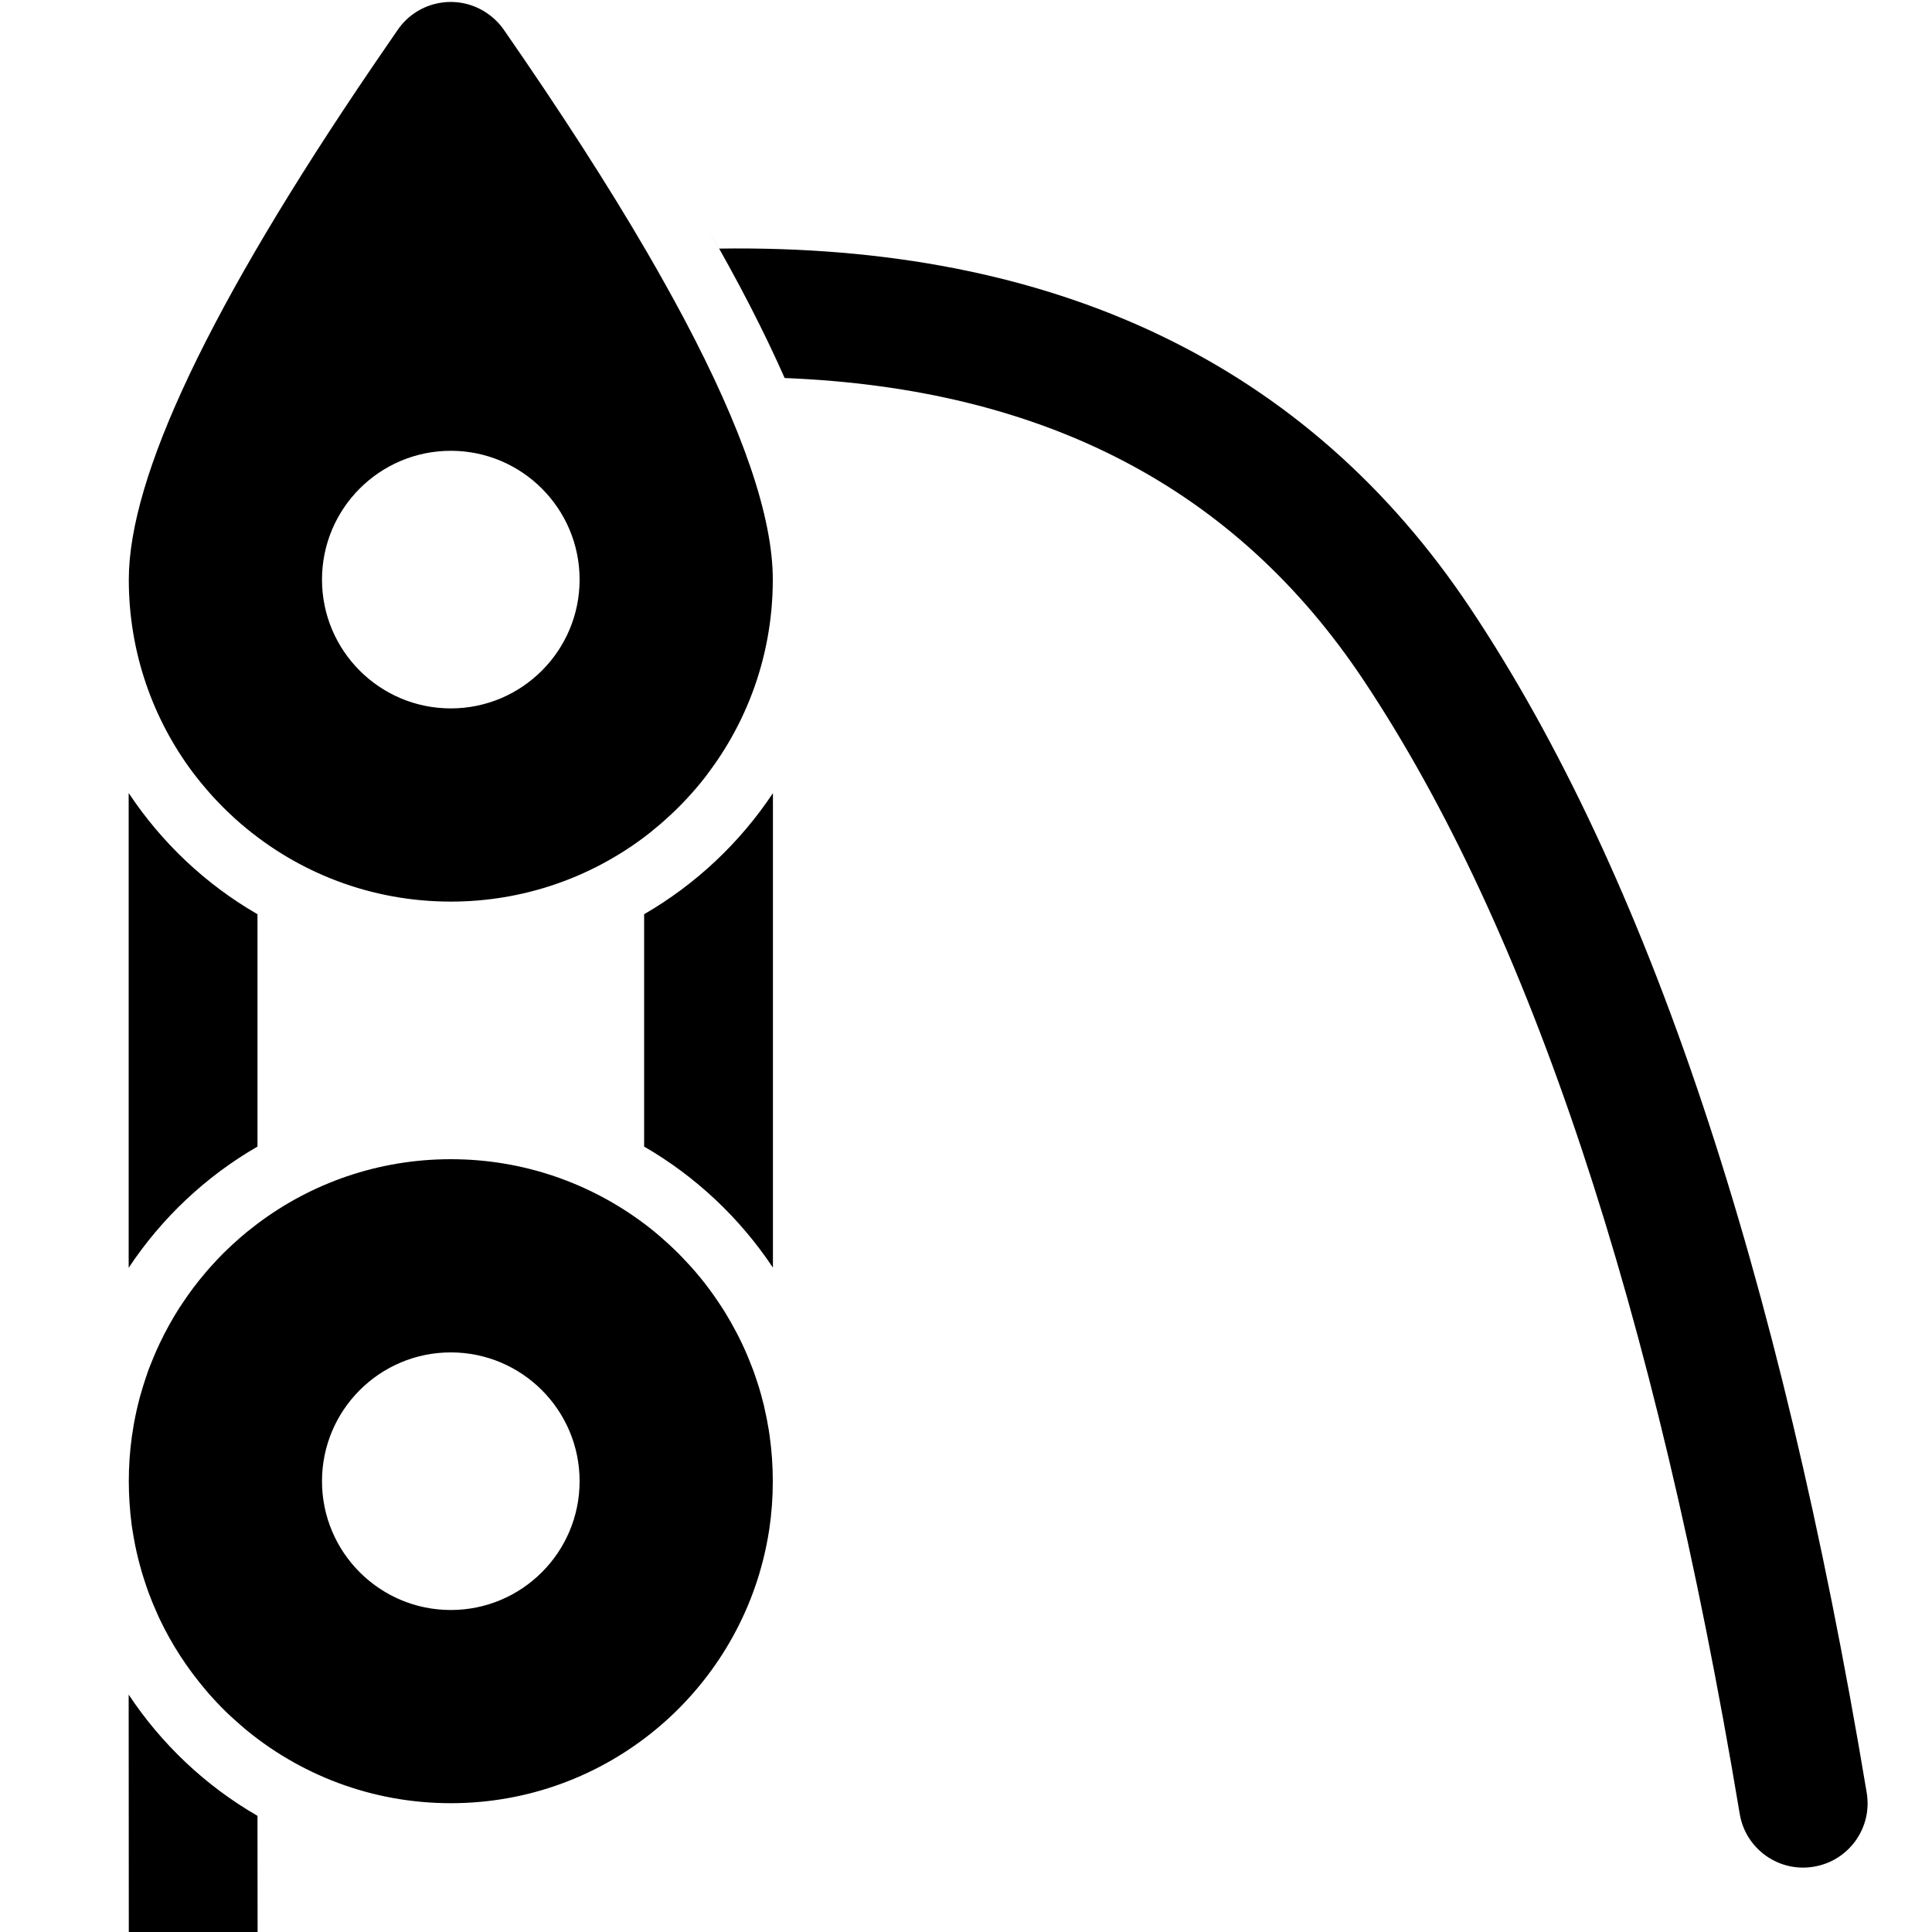
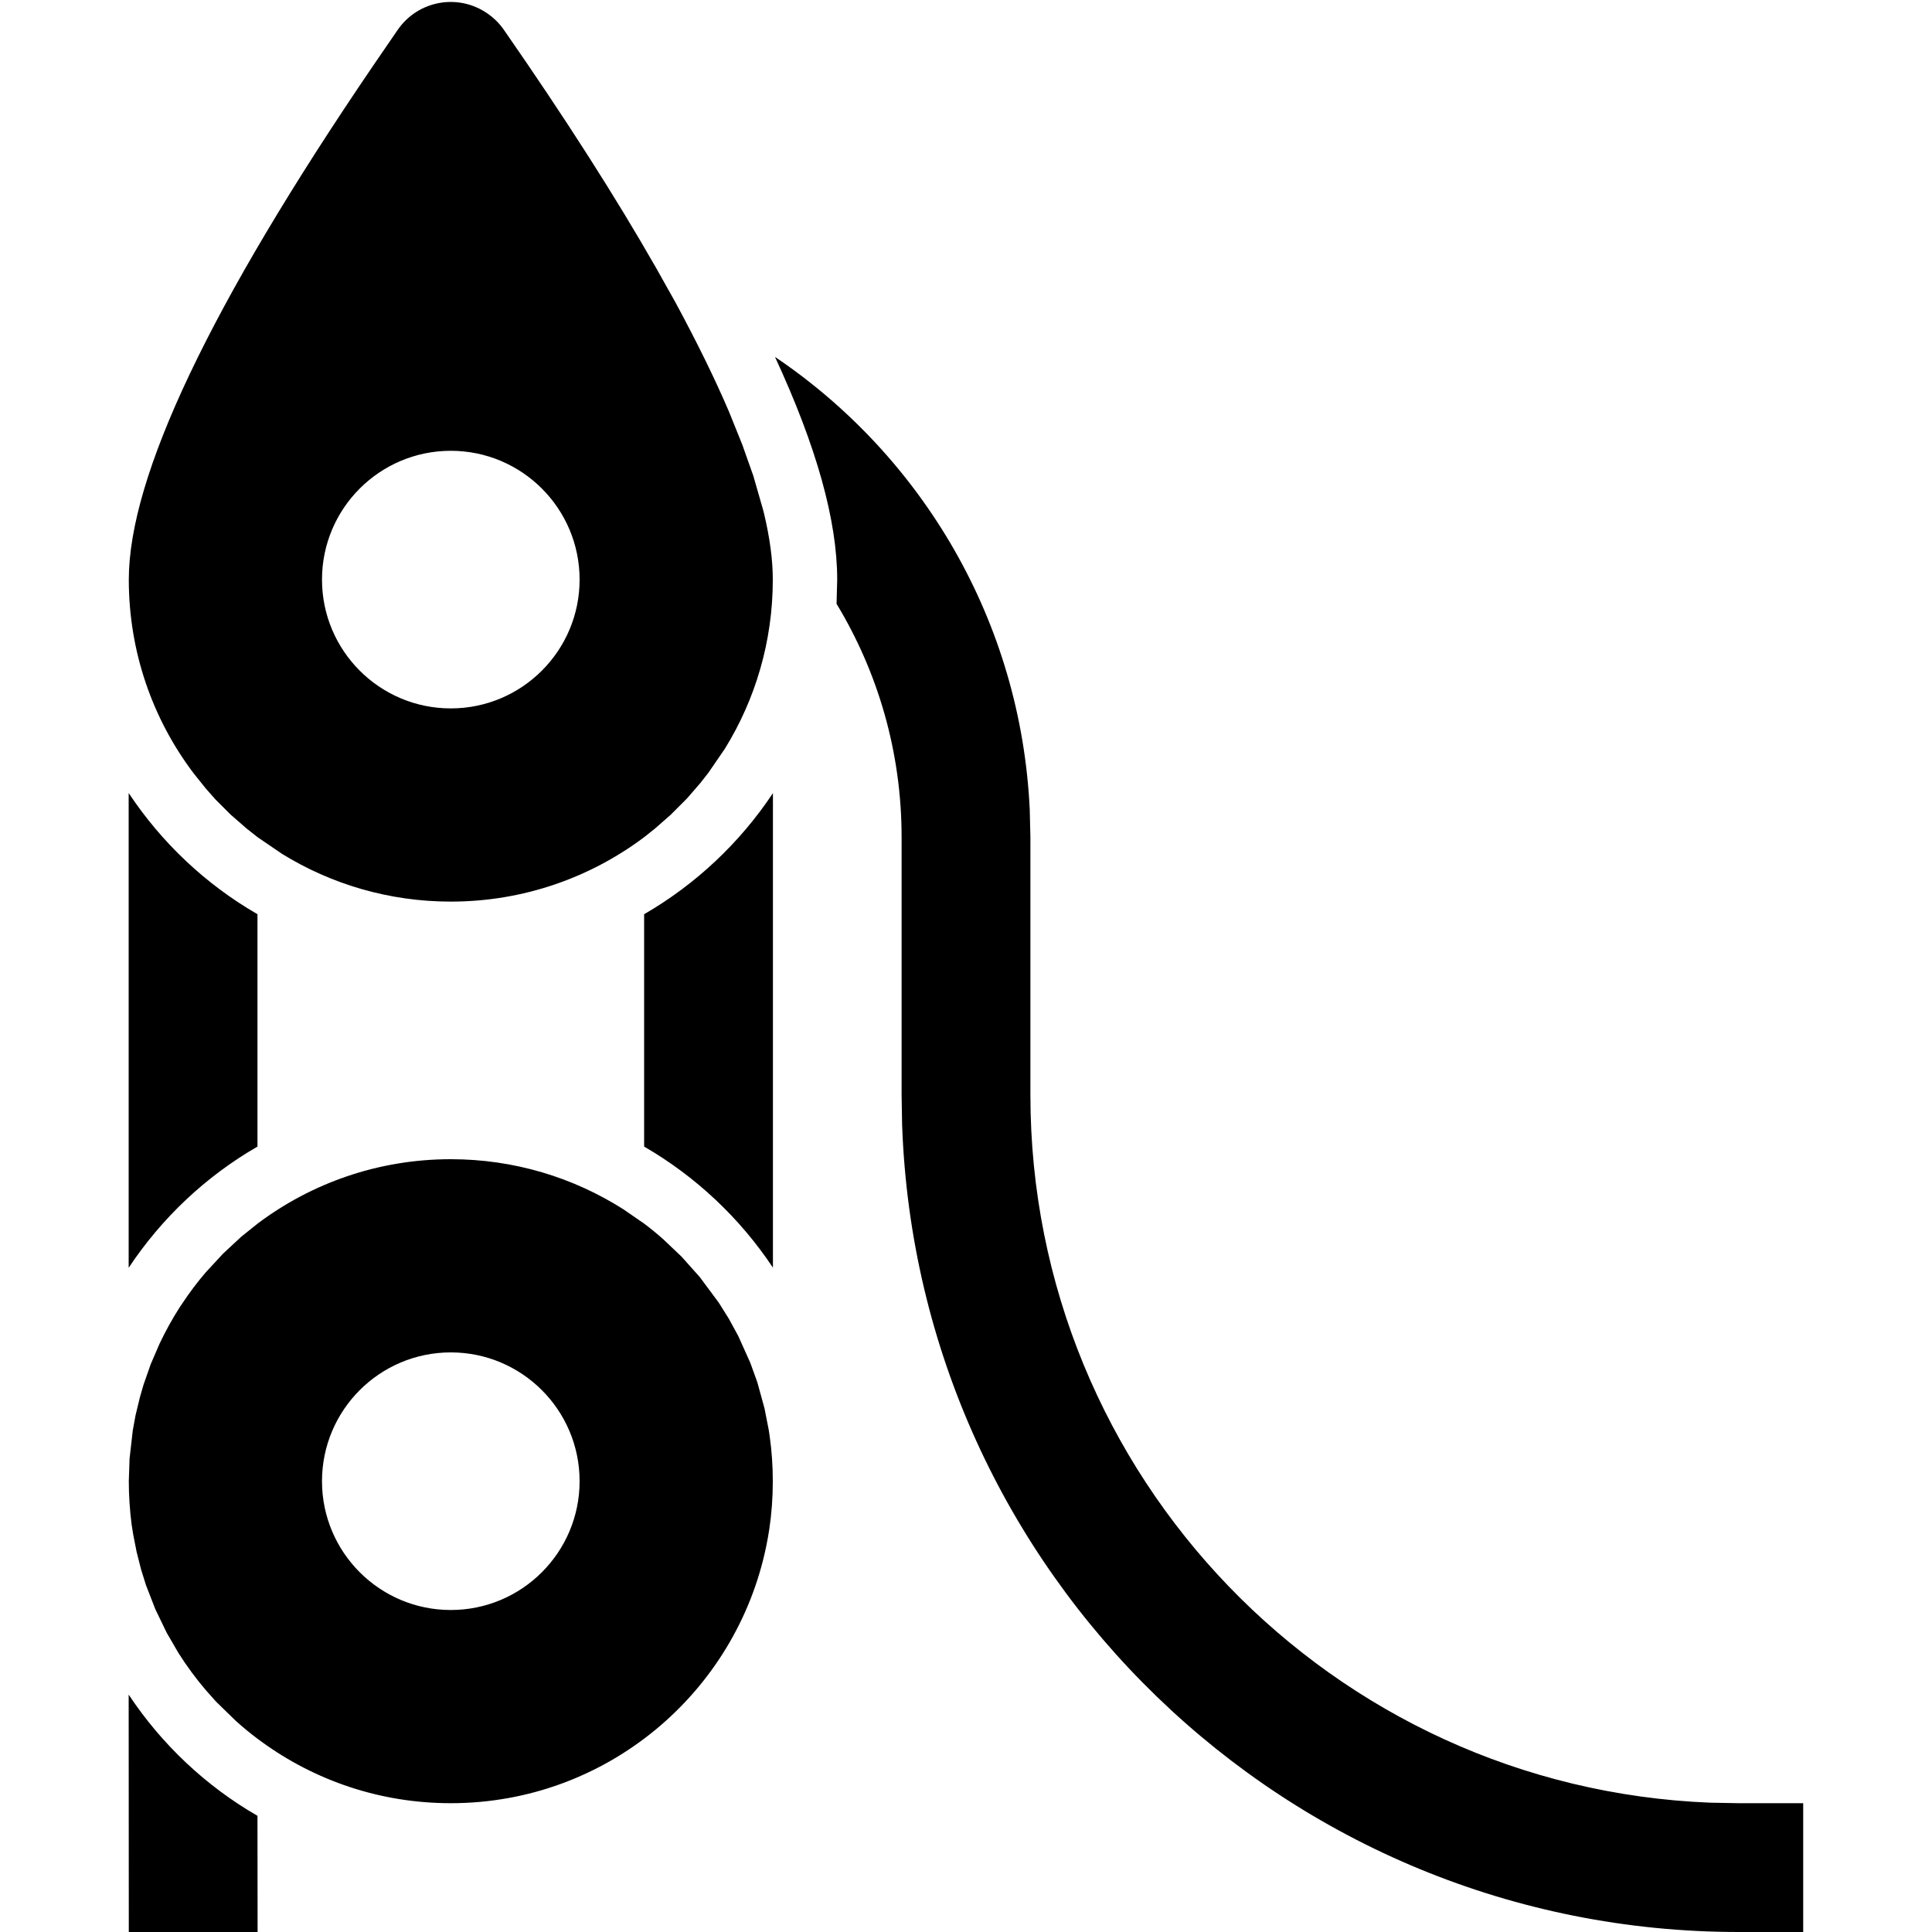
<svg xmlns="http://www.w3.org/2000/svg" viewBox="0 0 15 15" version="1.1">
-   <path d="M0.999,13.157 C1.255,13.543 1.597,13.866 1.999,14.098 L2,15 L1,15 L0.999,13.157 Z M5.486,1.759 L5.584,1.93 C8.187,1.893 10.149,2.823 11.416,4.723 C12.795,6.791 13.816,9.854 14.493,13.918 C14.539,14.19 14.355,14.448 14.082,14.493 C13.81,14.539 13.552,14.355 13.507,14.082 C12.851,10.146 11.872,7.209 10.584,5.277 C9.597,3.797 8.115,3.015 6.092,2.935 C5.935,2.579 5.733,2.186 5.486,1.759 Z M1.405,10.136 L1.414,10.122 C1.47,10.037 1.531,9.956 1.597,9.879 C1.614,9.859 1.631,9.839 1.649,9.82 C1.669,9.798 1.689,9.776 1.71,9.755 C1.724,9.74 1.739,9.725 1.754,9.711 C1.784,9.681 1.816,9.652 1.848,9.624 C1.856,9.617 1.864,9.609 1.873,9.602 C1.905,9.574 1.939,9.547 1.973,9.521 C1.982,9.514 1.991,9.507 2,9.5 C2.418,9.186 2.937,9 3.5,9 C4.064,9 4.584,9.187 5.002,9.501 L5.001,9.5 L5.019,9.514 C5.057,9.543 5.093,9.573 5.129,9.604 L5.001,9.5 C5.053,9.539 5.103,9.58 5.151,9.623 C5.184,9.652 5.216,9.681 5.247,9.712 C5.262,9.726 5.276,9.741 5.291,9.756 C5.311,9.777 5.331,9.798 5.351,9.82 C5.37,9.84 5.388,9.861 5.405,9.881 C5.424,9.903 5.442,9.926 5.461,9.949 C5.476,9.969 5.492,9.988 5.506,10.008 C5.529,10.038 5.55,10.069 5.571,10.1 C5.581,10.114 5.591,10.129 5.6,10.143 C5.61,10.158 5.619,10.172 5.628,10.187 C5.693,10.293 5.752,10.405 5.801,10.521 C5.809,10.541 5.817,10.56 5.825,10.58 C5.835,10.604 5.844,10.629 5.854,10.655 C5.863,10.681 5.871,10.706 5.88,10.732 C5.89,10.763 5.9,10.795 5.909,10.828 C5.916,10.855 5.923,10.882 5.93,10.908 C5.934,10.927 5.938,10.945 5.942,10.964 C5.949,10.995 5.956,11.027 5.961,11.059 C5.967,11.09 5.972,11.121 5.976,11.152 C5.992,11.266 6,11.382 6,11.5 C6,11.626 5.991,11.75 5.973,11.871 C5.966,11.915 5.959,11.958 5.95,12 C5.718,13.141 4.709,14 3.5,14 C2.884,14 2.32,13.777 1.884,13.408 L2,13.5 C1.941,13.456 1.884,13.409 1.829,13.359 C1.803,13.336 1.777,13.312 1.751,13.287 C1.74,13.276 1.729,13.265 1.718,13.254 C1.693,13.228 1.668,13.202 1.644,13.175 C1.628,13.158 1.612,13.139 1.597,13.121 C1.455,12.954 1.334,12.769 1.239,12.569 C1.228,12.544 1.216,12.519 1.206,12.494 C1.192,12.463 1.179,12.431 1.167,12.4 C1.161,12.385 1.156,12.372 1.151,12.358 C1.139,12.324 1.127,12.289 1.116,12.254 C1.108,12.23 1.101,12.207 1.095,12.184 C1.087,12.156 1.079,12.127 1.072,12.098 C1.064,12.066 1.057,12.033 1.05,12.001 C1.046,11.979 1.042,11.957 1.038,11.936 C1.032,11.903 1.027,11.87 1.022,11.837 C1.008,11.727 1,11.614 1,11.5 C1,11.382 1.008,11.266 1.024,11.152 C1.029,11.12 1.034,11.088 1.039,11.057 C1.043,11.035 1.047,11.013 1.052,10.99 C1.058,10.962 1.064,10.934 1.071,10.906 C1.08,10.868 1.09,10.83 1.102,10.792 C1.106,10.779 1.11,10.765 1.114,10.752 C1.126,10.714 1.139,10.676 1.152,10.638 C1.158,10.623 1.164,10.607 1.17,10.592 C1.185,10.555 1.2,10.518 1.216,10.482 C1.223,10.466 1.231,10.449 1.239,10.432 C1.285,10.335 1.337,10.241 1.395,10.15 L1.405,10.136 L1.405,10.136 Z M3.5,10.5 C2.948,10.5 2.5,10.948 2.5,11.5 C2.5,12.052 2.948,12.5 3.5,12.5 C4.052,12.5 4.5,12.052 4.5,11.5 C4.5,10.948 4.052,10.5 3.5,10.5 Z M0.999,6.157 C1.255,6.543 1.597,6.866 1.999,7.098 L1.999,8.902 C1.597,9.134 1.255,9.457 0.999,9.843 L0.999,6.157 Z M6.001,6.158 L6.001,9.842 C5.745,9.457 5.402,9.134 5.001,8.902 L5.001,7.098 C5.402,6.866 5.745,6.543 6.001,6.158 Z M3.785,0.105 C3.834,0.139 3.877,0.181 3.911,0.23 C4.35,0.863 4.72,1.437 5.021,1.954 L5.021,1.954 C5.124,2.131 5.219,2.302 5.306,2.465 C5.769,3.337 6,4.015 6,4.5 C6,5.119 5.775,5.686 5.402,6.122 L5.5,6.001 C5.459,6.055 5.417,6.107 5.372,6.157 C5.347,6.185 5.322,6.213 5.296,6.239 C5.277,6.258 5.259,6.277 5.24,6.295 C5.217,6.317 5.195,6.338 5.172,6.358 C5.156,6.373 5.138,6.389 5.12,6.404 C5.096,6.424 5.073,6.443 5.05,6.462 C5.034,6.475 5.017,6.487 5.001,6.5 C4.584,6.813 4.064,7 3.5,7 C2.882,7 2.316,6.776 1.88,6.404 L2,6.5 C1.94,6.455 1.883,6.408 1.827,6.358 C1.805,6.338 1.783,6.317 1.761,6.296 C1.742,6.277 1.723,6.259 1.705,6.24 C1.678,6.213 1.653,6.185 1.628,6.157 C1.618,6.145 1.607,6.133 1.597,6.121 C1.572,6.092 1.548,6.063 1.525,6.033 C1.517,6.023 1.509,6.012 1.5,6.001 C1.186,5.583 1,5.063 1,4.5 C1,3.699 1.632,2.369 2.895,0.513 L3.089,0.23 C3.247,0.003 3.558,-0.053 3.785,0.105 Z M3.5,3.5 C2.948,3.5 2.5,3.948 2.5,4.5 C2.5,5.052 2.948,5.5 3.5,5.5 C4.052,5.5 4.5,5.052 4.5,4.5 C4.5,3.948 4.052,3.5 3.5,3.5 Z" />
+   <path d="M0.999,13.157 C1.255,13.543 1.597,13.866 1.999,14.098 L2,15 L1,15 L0.999,13.157 Z M6.017,2.771 C7.159,3.541 7.927,4.823 7.995,6.288 L8,6.5 L8,8.5 C8,11.463 10.344,13.88 13.279,13.996 L13.5,14 L14,14 L14,15 L13.5,15 C9.988,15 7.127,12.215 7.004,8.733 L7,8.5 L7,6.5 C7,5.837 6.815,5.217 6.495,4.688 L6.5,4.5 C6.5,4.04 6.339,3.466 6.017,2.771 Z M1.395,10.15 L1.414,10.122 C1.47,10.037 1.531,9.956 1.597,9.879 L1.732,9.733 L1.732,9.733 L1.873,9.602 L1.873,9.602 L2,9.5 L2,9.5 C2.418,9.186 2.937,9 3.5,9 C3.993,9 4.453,9.143 4.84,9.389 L5.001,9.5 C5.053,9.539 5.103,9.58 5.151,9.623 L5.291,9.756 L5.291,9.756 L5.433,9.915 L5.433,9.915 L5.58,10.113 L5.58,10.113 L5.659,10.239 L5.659,10.239 L5.732,10.373 L5.732,10.373 L5.825,10.58 L5.825,10.58 L5.88,10.732 L5.88,10.732 L5.936,10.936 L5.936,10.936 L5.969,11.105 L5.969,11.105 L5.976,11.152 C5.992,11.266 6,11.382 6,11.5 C6,11.626 5.991,11.75 5.973,11.871 C5.966,11.915 5.959,11.958 5.95,12 C5.718,13.141 4.709,14 3.5,14 C2.952,14 2.446,13.824 2.034,13.525 L2,13.5 C1.941,13.456 1.884,13.409 1.829,13.359 L1.678,13.212 L1.678,13.212 L1.597,13.121 L1.597,13.121 C1.52,13.031 1.449,12.934 1.385,12.833 L1.295,12.678 L1.206,12.494 L1.206,12.494 L1.133,12.306 L1.133,12.306 L1.095,12.184 L1.095,12.184 L1.061,12.05 L1.061,12.05 L1.035,11.918 L1.035,11.918 L1.022,11.837 L1.022,11.837 C1.008,11.727 1,11.614 1,11.5 L1.006,11.324 L1.006,11.324 L1.031,11.105 L1.031,11.105 L1.052,10.99 L1.052,10.99 L1.086,10.849 L1.086,10.849 L1.114,10.752 L1.114,10.752 L1.17,10.592 L1.17,10.592 L1.239,10.432 L1.239,10.432 C1.285,10.335 1.337,10.241 1.395,10.15 Z M3.5,10.5 C2.948,10.5 2.5,10.948 2.5,11.5 C2.5,12.052 2.948,12.5 3.5,12.5 C4.052,12.5 4.5,12.052 4.5,11.5 C4.5,10.948 4.052,10.5 3.5,10.5 Z M0.999,6.157 C1.255,6.543 1.597,6.866 1.999,7.098 L1.999,8.902 C1.597,9.134 1.255,9.457 0.999,9.843 L0.999,6.157 Z M6.001,6.158 L6.001,9.842 C5.745,9.457 5.402,9.134 5.001,8.902 L5.001,7.098 C5.402,6.866 5.745,6.543 6.001,6.158 Z M3.785,0.105 C3.834,0.139 3.877,0.181 3.911,0.23 C4.387,0.915 4.782,1.533 5.095,2.082 L5.246,2.351 L5.246,2.351 C5.411,2.657 5.55,2.939 5.661,3.199 L5.763,3.452 L5.763,3.452 L5.849,3.695 L5.849,3.695 L5.924,3.956 L5.924,3.956 L5.931,3.983 C5.977,4.175 6,4.347 6,4.5 C6,4.981 5.864,5.431 5.628,5.813 L5.499,6.001 L5.437,6.08 L5.437,6.08 L5.334,6.199 L5.334,6.199 L5.206,6.327 L5.206,6.327 L5.084,6.434 L5.084,6.434 L5.001,6.5 L5.001,6.5 C4.584,6.813 4.064,7 3.5,7 C3.019,7 2.57,6.864 2.189,6.629 L2,6.5 L1.915,6.433 L1.915,6.433 L1.79,6.324 L1.79,6.324 L1.672,6.206 L1.672,6.206 L1.597,6.121 L1.597,6.121 L1.501,6.001 L1.501,6.001 C1.186,5.583 1,5.063 1,4.5 C1,3.699 1.632,2.369 2.895,0.513 L3.089,0.23 C3.247,0.003 3.558,-0.053 3.785,0.105 Z M3.5,3.5 C2.948,3.5 2.5,3.948 2.5,4.5 C2.5,5.052 2.948,5.5 3.5,5.5 C4.052,5.5 4.5,5.052 4.5,4.5 C4.5,3.948 4.052,3.5 3.5,3.5 Z" />
</svg>
